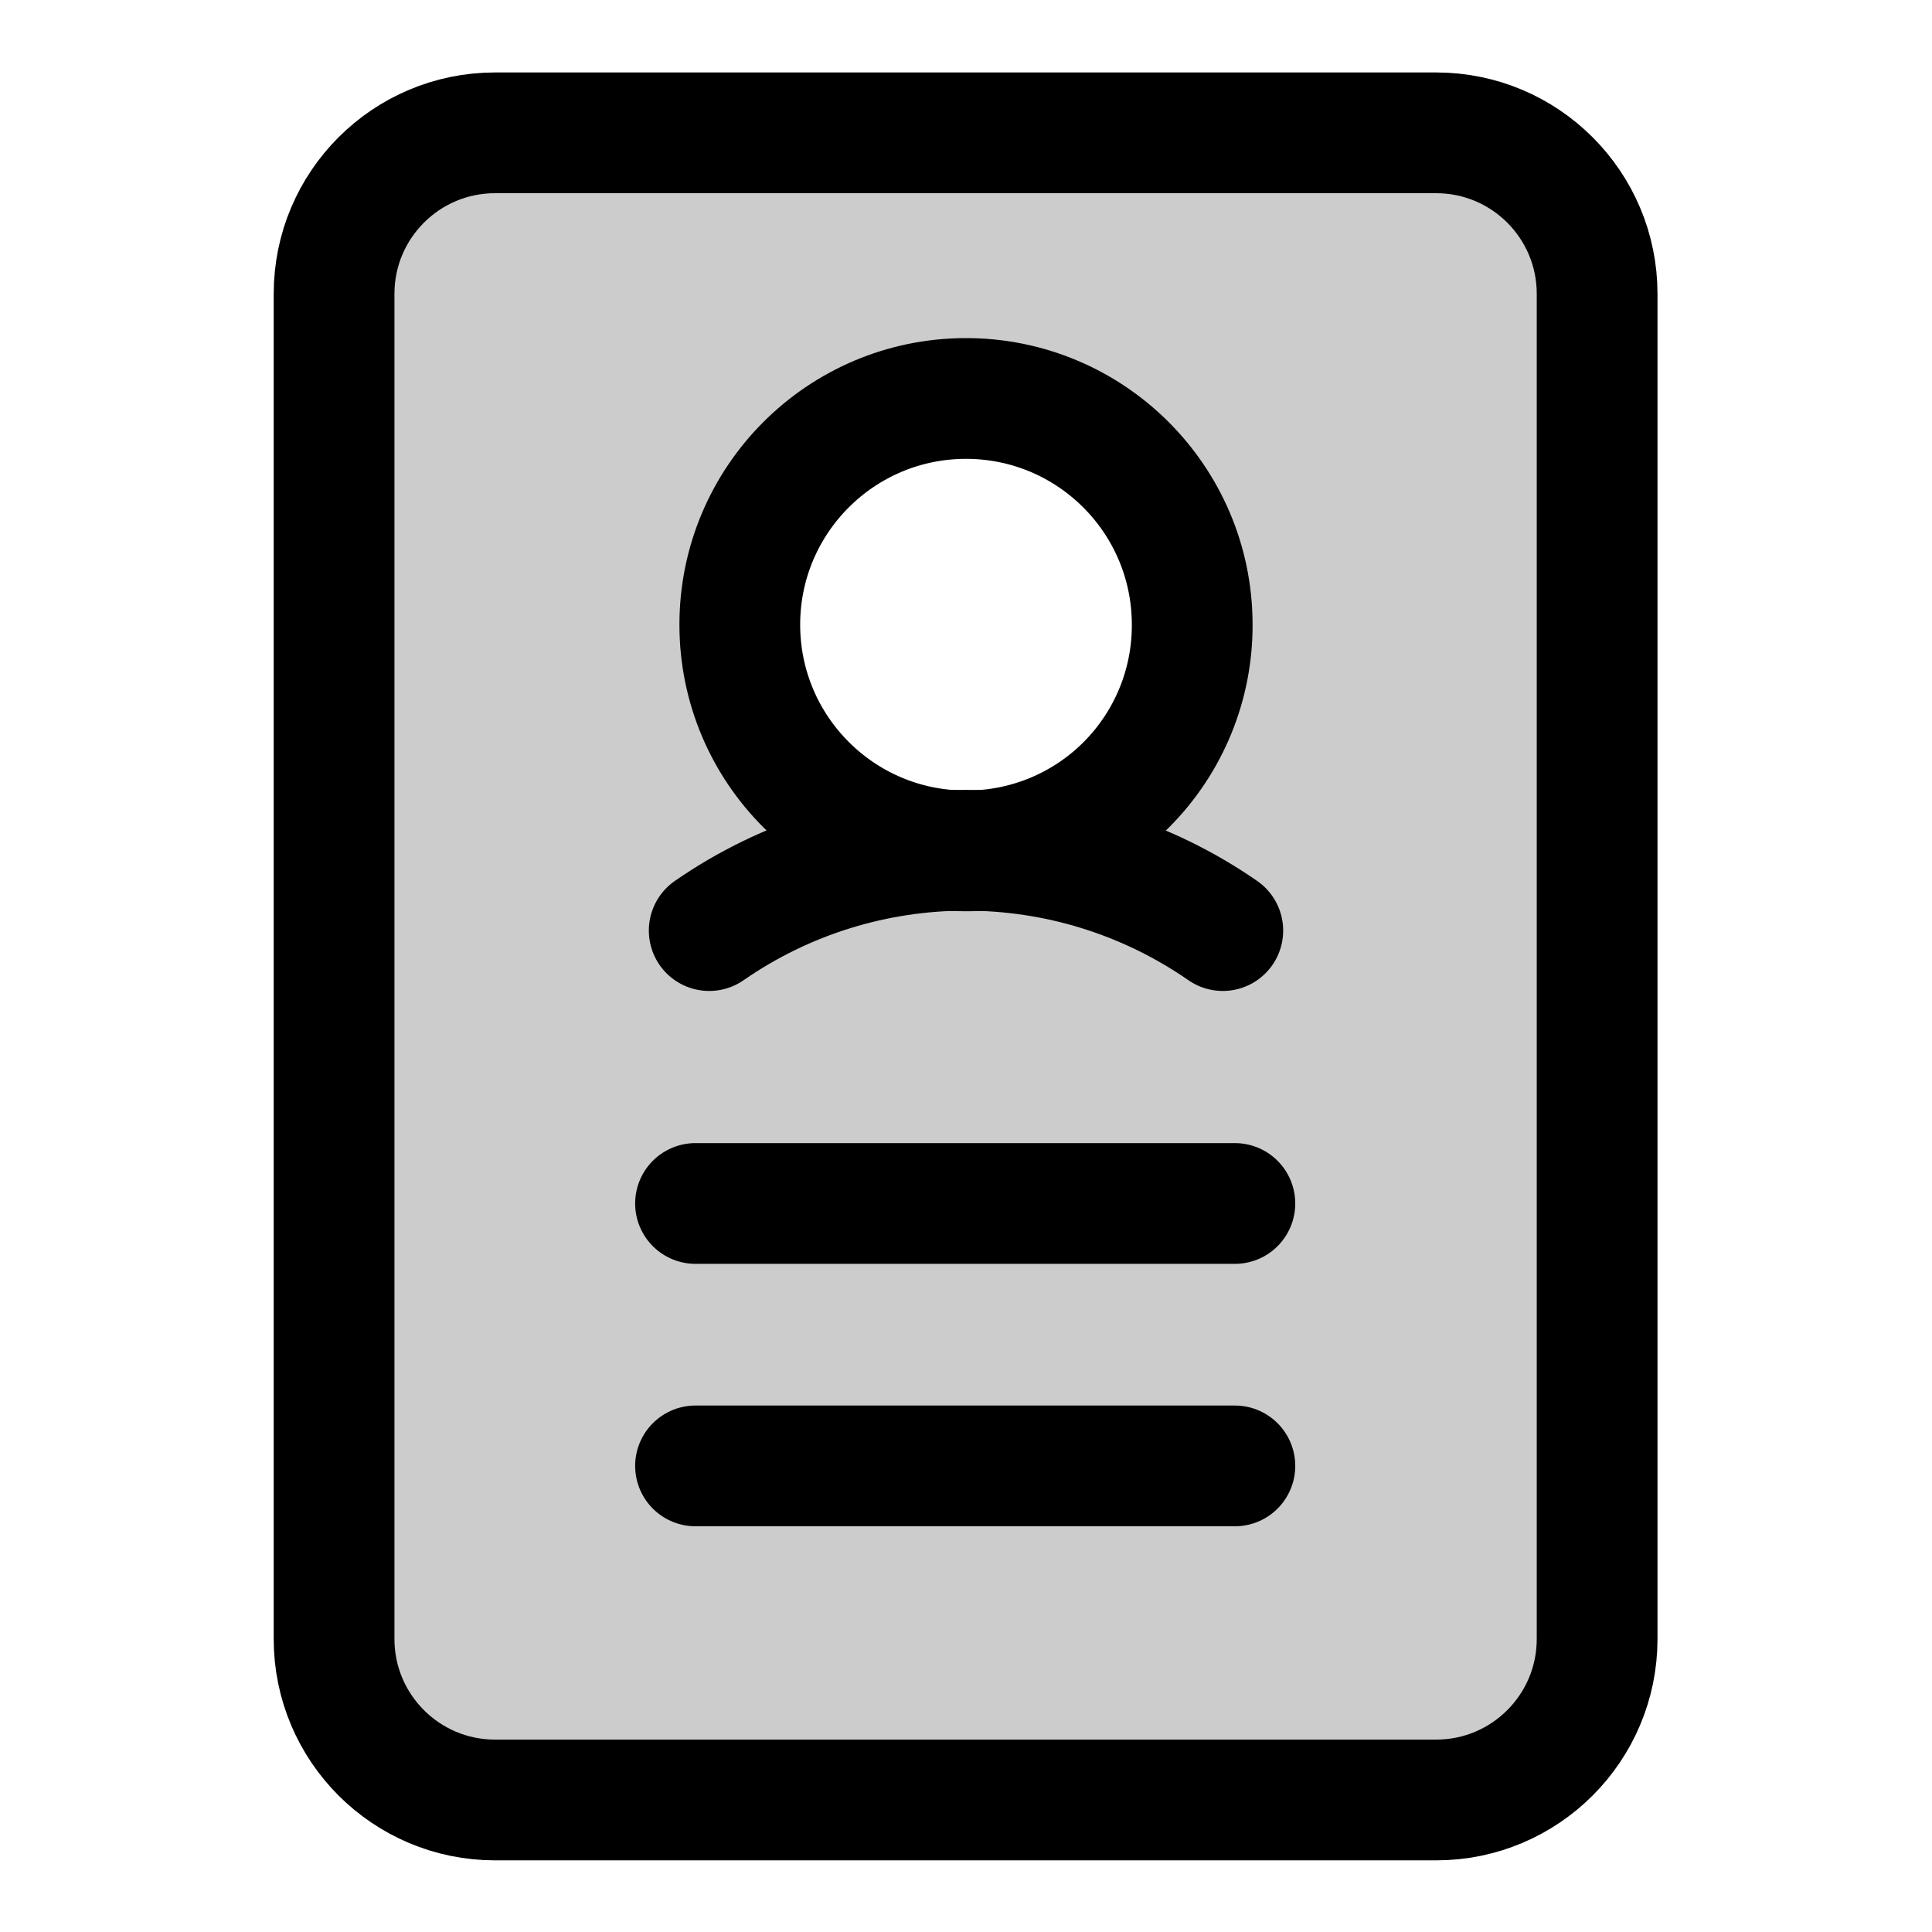
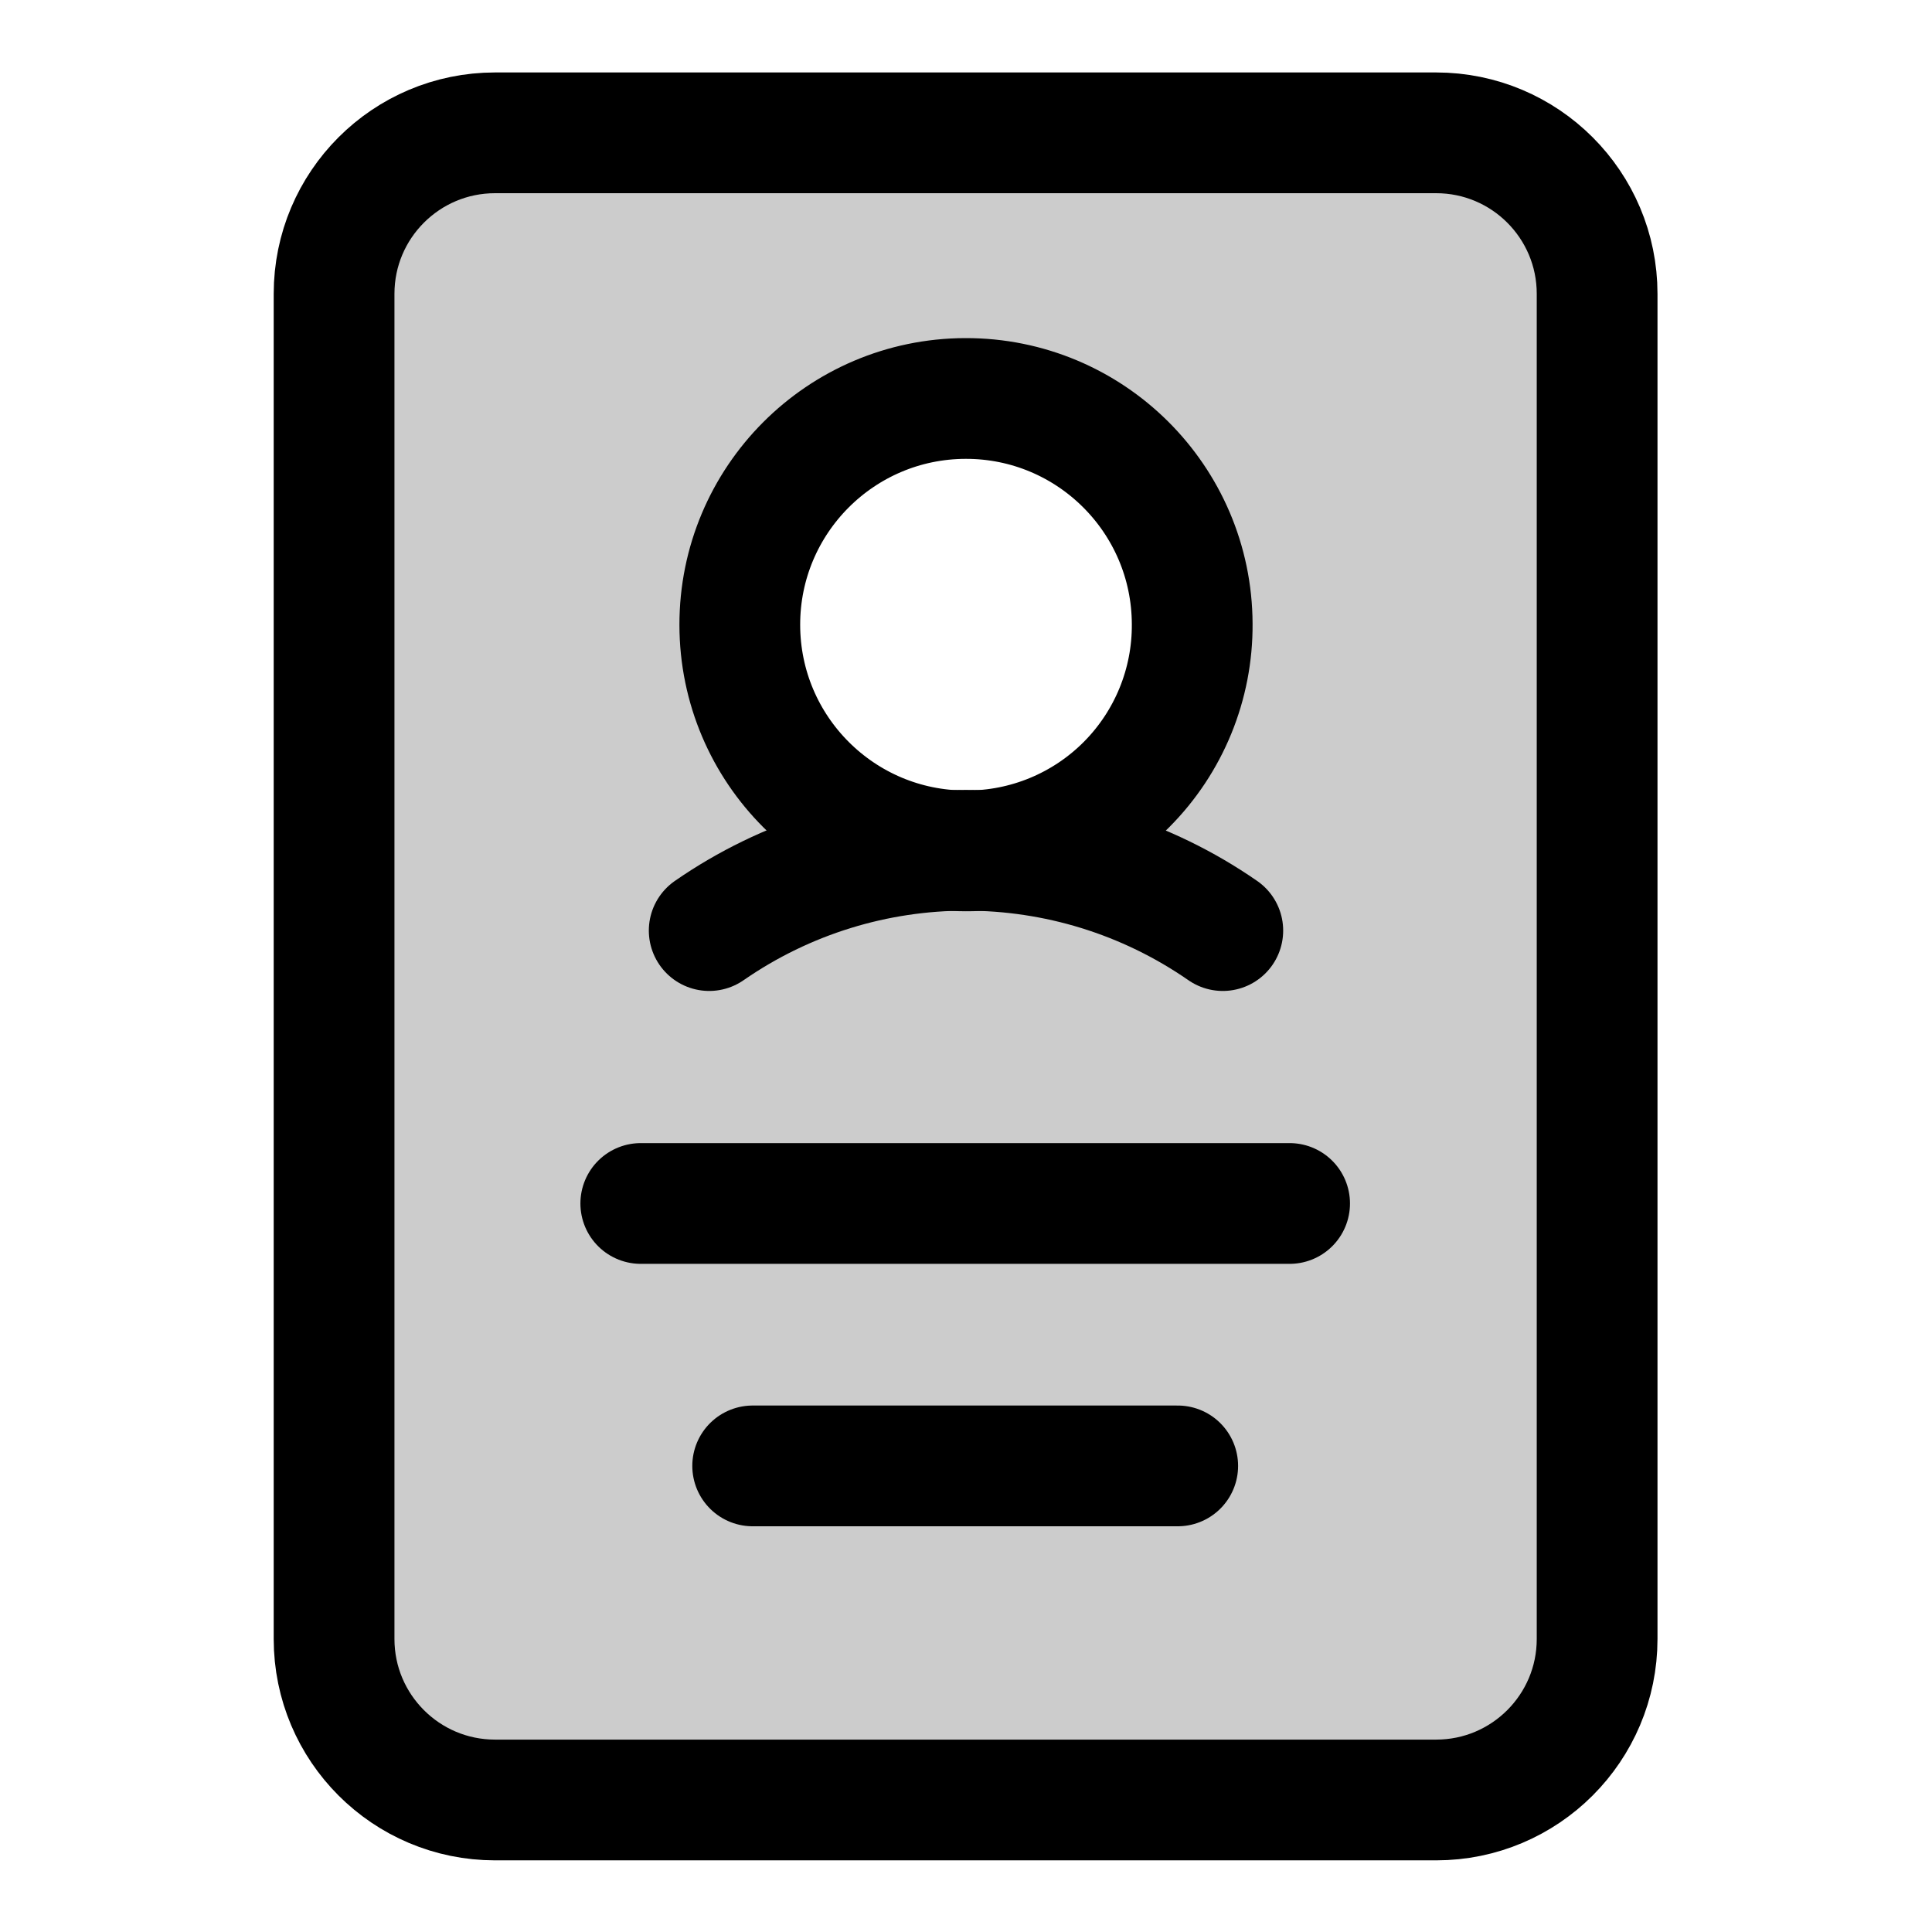
<svg xmlns="http://www.w3.org/2000/svg" width="24" height="24" viewBox="0 0 24 24" fill="none">
  <path opacity=".2" fill-rule="evenodd" clip-rule="evenodd" d="M19.85 5.65c0-1.89 0-2.83-.59-3.42-.58-.58-1.53-.58-3.41-.58h-7.7c-1.88 0-2.83 0-3.41.58-.59.59-.59 1.53-.59 3.42v12.7c0 1.89 0 2.83.59 3.42.58.58 1.53.58 3.41.58h7.7c1.88 0 2.83 0 3.41-.58.59-.59.59-1.53.59-3.42zM12 10.57a2.81 2.81 0 1 1 0-5.63 2.81 2.81 0 0 1 0 5.63" fill="currentColor" />
  <rect x="4.15" y="1.65" width="15.69" height="20.71" rx="2" stroke="currentColor" stroke-width="1.5" stroke-linecap="round" stroke-linejoin="round" />
  <path d="M14.81 7.75A2.8 2.8 0 0 1 12 10.57a2.81 2.81 0 1 1 2.81-2.82" stroke="currentColor" stroke-width="1.5" stroke-linecap="round" stroke-linejoin="round" />
  <path d="M15.19 11.56a5.6 5.6 0 0 0-6.38 0" stroke="currentColor" stroke-width="1.5" stroke-linecap="round" stroke-linejoin="round" />
-   <path d="M8.64 14.95h6.7" stroke="currentColor" stroke-width="1.5" stroke-linecap="round" stroke-linejoin="round" />
-   <path d="M8.64 18.21h6.7" stroke="currentColor" stroke-width="1.5" stroke-linecap="round" stroke-linejoin="round" />
+   <path d="M7.96 14.95h8.06" stroke="currentColor" stroke-width="1.5" stroke-linecap="round" stroke-linejoin="round" />
+   <path d="M9.35 18.21h5.28" stroke="currentColor" stroke-width="1.5" stroke-linecap="round" stroke-linejoin="round" />
</svg>
